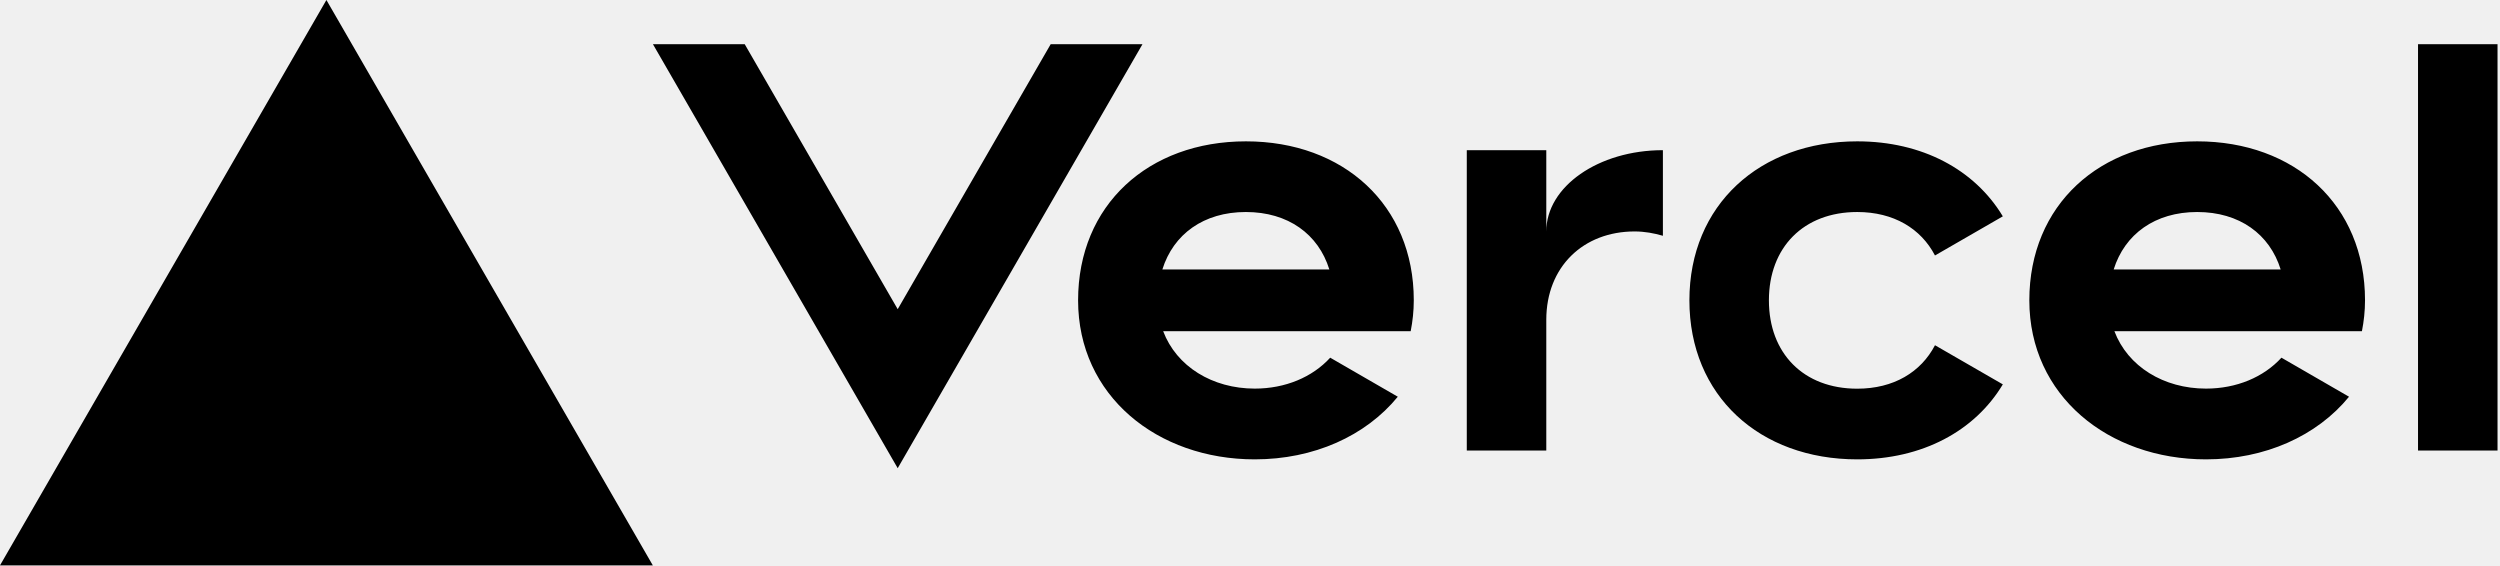
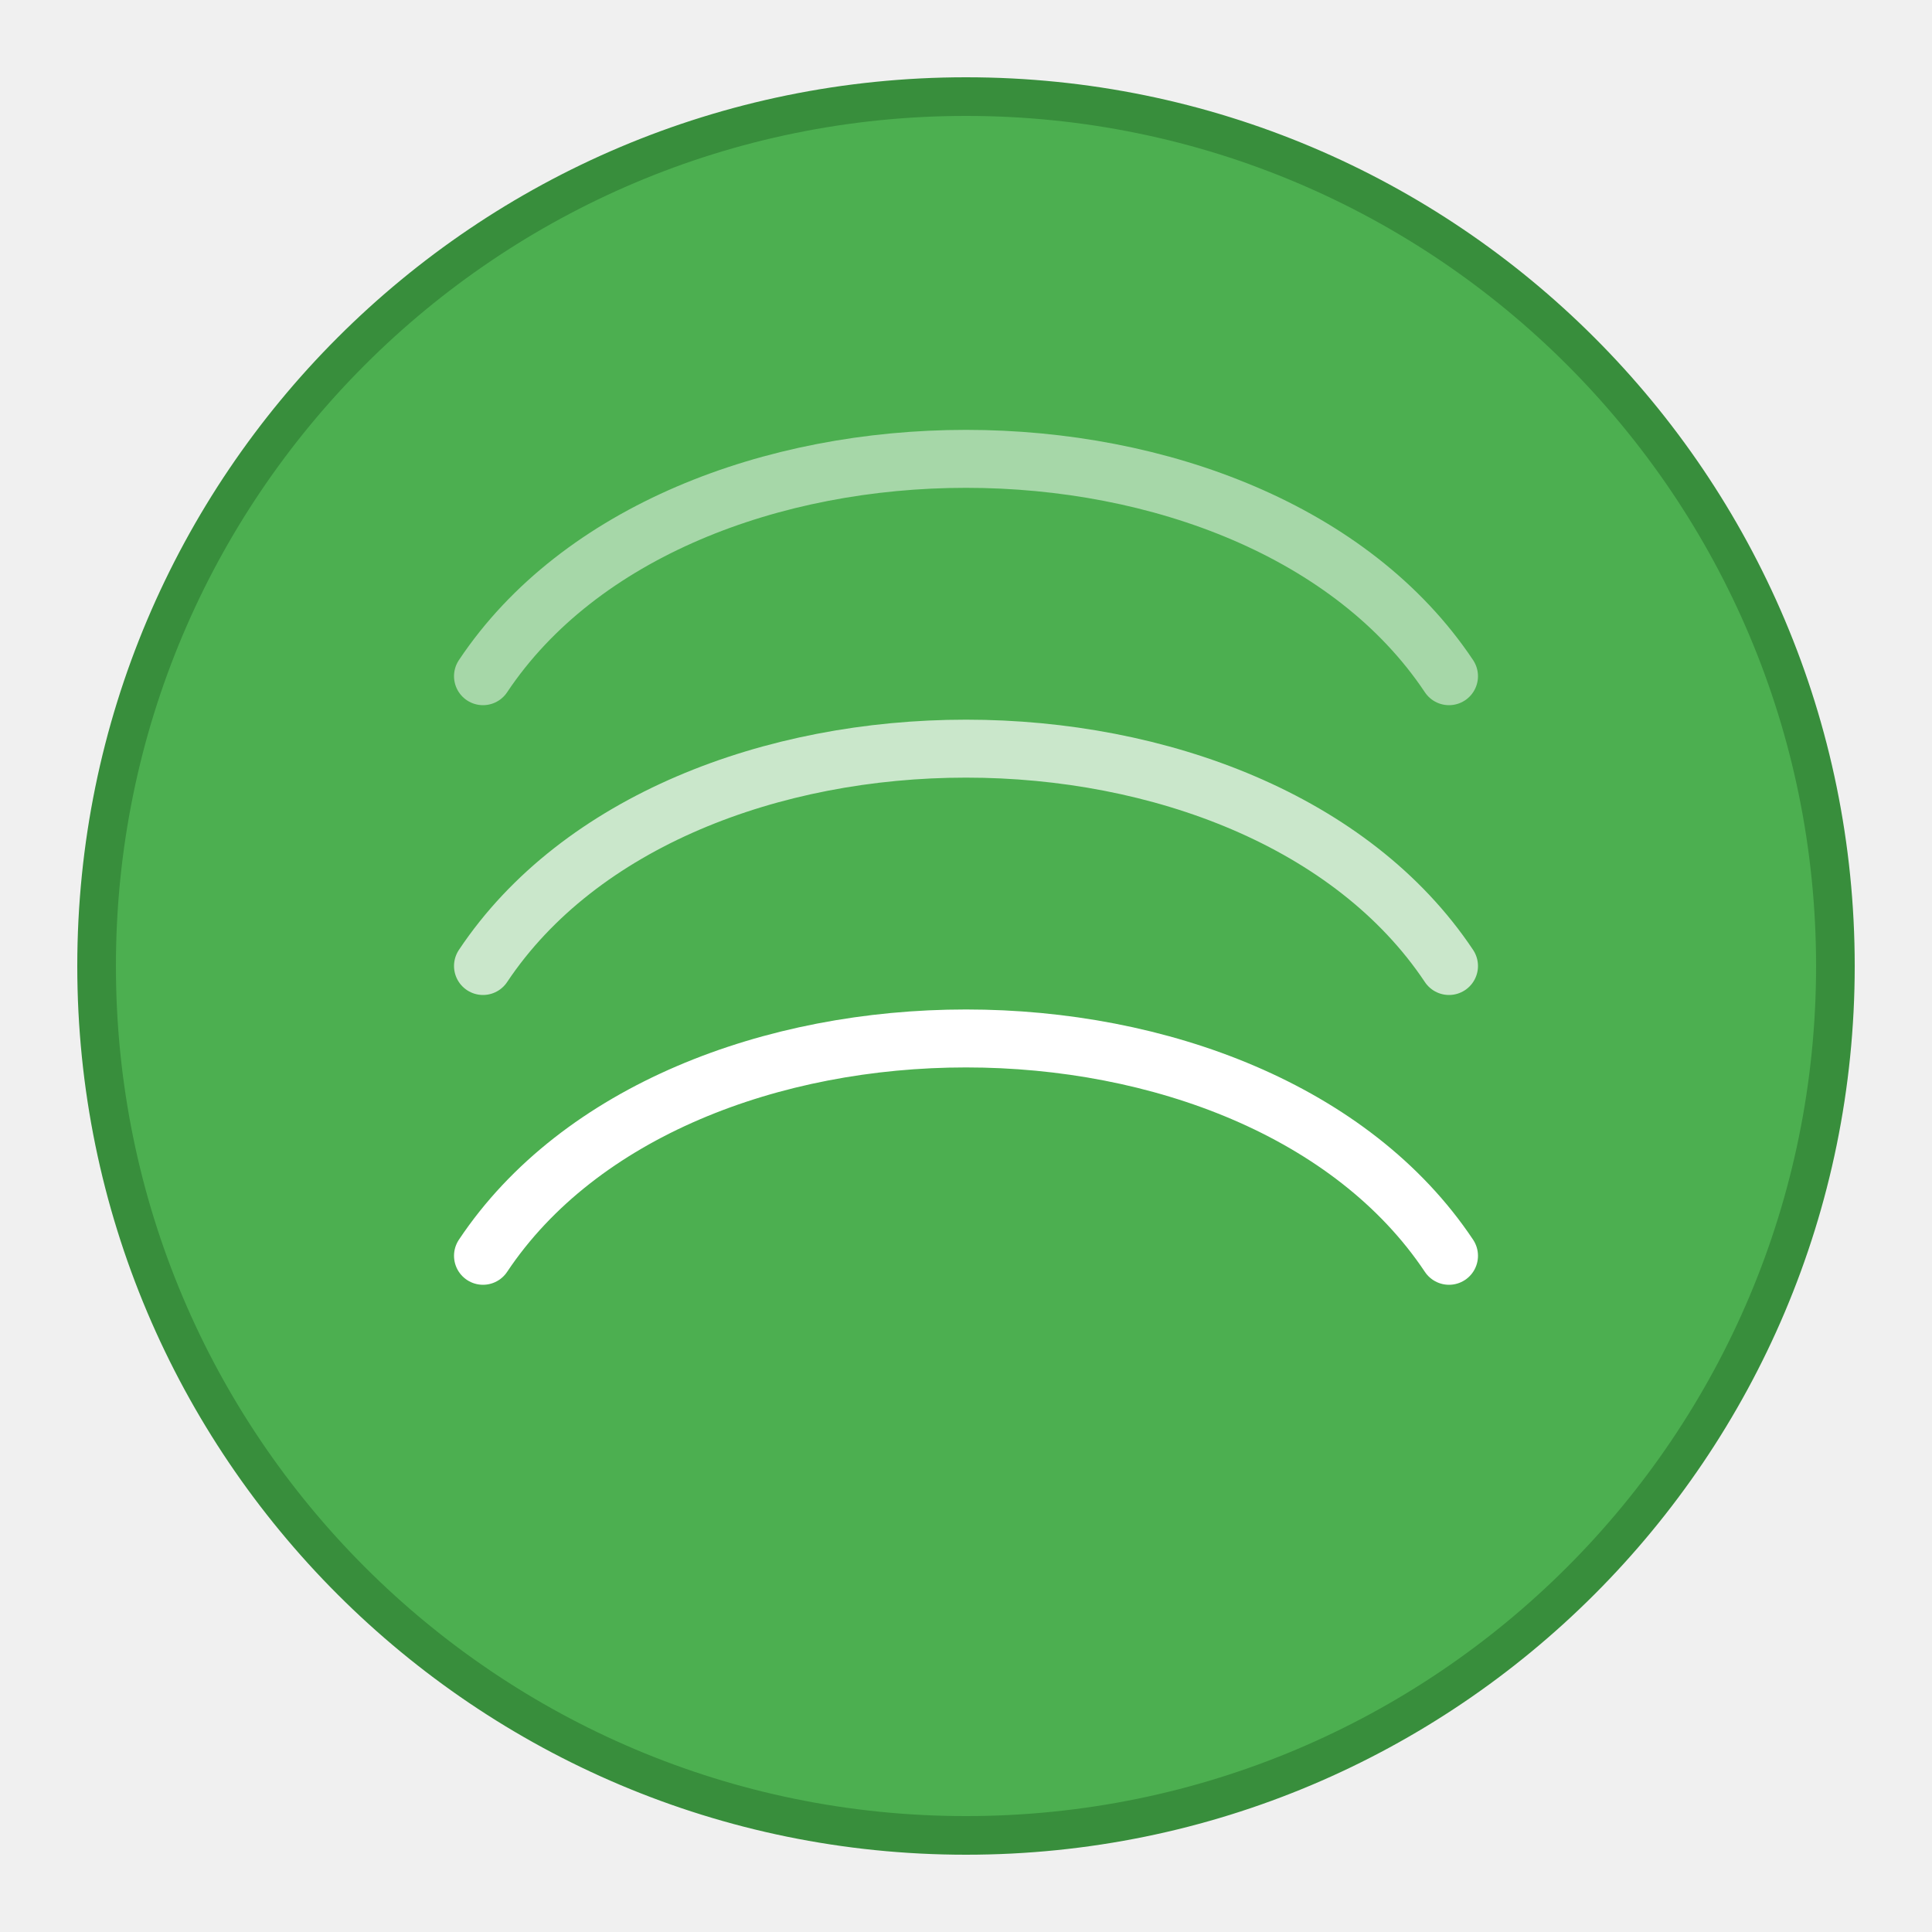
- <svg xmlns="http://www.w3.org/2000/svg" width="283" height="64" viewBox="0 0 283 64" fill="none">
-   <path d="M141.04 16c-11.04 0-19 7.2-19 18s8.96 18 20 18c6.67 0 12.55-2.64 16.19-7.09l-7.65-4.42c-2.02 2.21-5.09 3.5-8.54 3.5-4.79 0-8.86-2.5-10.37-6.5h28.02c.22-1.12.35-2.28.35-3.5 0-10.79-7.96-17.99-19-17.99zm-9.46 14.5c1.25-3.99 4.67-6.5 9.45-6.5 4.79 0 8.21 2.51 9.45 6.5h-18.9zM248.72 16c-11.04 0-19 7.2-19 18s8.96 18 20 18c6.67 0 12.55-2.64 16.19-7.09l-7.65-4.42c-2.02 2.21-5.09 3.5-8.54 3.5-4.79 0-8.86-2.5-10.37-6.5h28.02c.22-1.12.35-2.28.35-3.5 0-10.79-7.96-17.99-19-17.99zm-9.45 14.5c1.25-3.99 4.67-6.5 9.45-6.5 4.79 0 8.21 2.51 9.45 6.5h-18.9zM200.24 34c0 6 3.92 10 10 10 4.12 0 7.21-1.87 8.8-4.92l7.68 4.43c-3.18 5.3-9.14 8.49-16.48 8.49-11.05 0-19-7.2-19-18s7.96-18 19-18c7.34 0 13.29 3.19 16.48 8.49l-7.68 4.43c-1.59-3.05-4.68-4.92-8.8-4.92-6.07 0-10 4-10 10zm82.48-29v46h-9V5h9zM36.95 0L73.9 64H0L36.95 0zm92.38 5l-27.71 48L73.91 5H84.3l17.32 30 17.32-30h10.39zm58.91 12v9.69c-1-.29-2.06-.49-3.2-.49-5.81 0-10 4-10 10V51h-9V17h9v9.2c0-5.08 5.91-9.2 13.2-9.2z" fill="#000" />
+ <svg xmlns="http://www.w3.org/2000/svg" width="200" height="200" viewBox="0 0 200 200" fill="none">
+   <circle cx="100" cy="100" r="90" fill="#4CAF50" stroke="#388E3C" stroke-width="4" />
+   <path d="M50 130 C70 100, 130 100, 150 130" stroke="#ffffff" stroke-width="6" fill="none" stroke-linecap="round" />
+   <path d="M50 100 C70 70, 130 70, 150 100" stroke="#ffffff" stroke-width="6" fill="none" stroke-linecap="round" opacity="0.7" />
+   <path d="M50 70 C70 40, 130 40, 150 70" stroke="#ffffff" stroke-width="6" fill="none" stroke-linecap="round" opacity="0.5" />
</svg>
